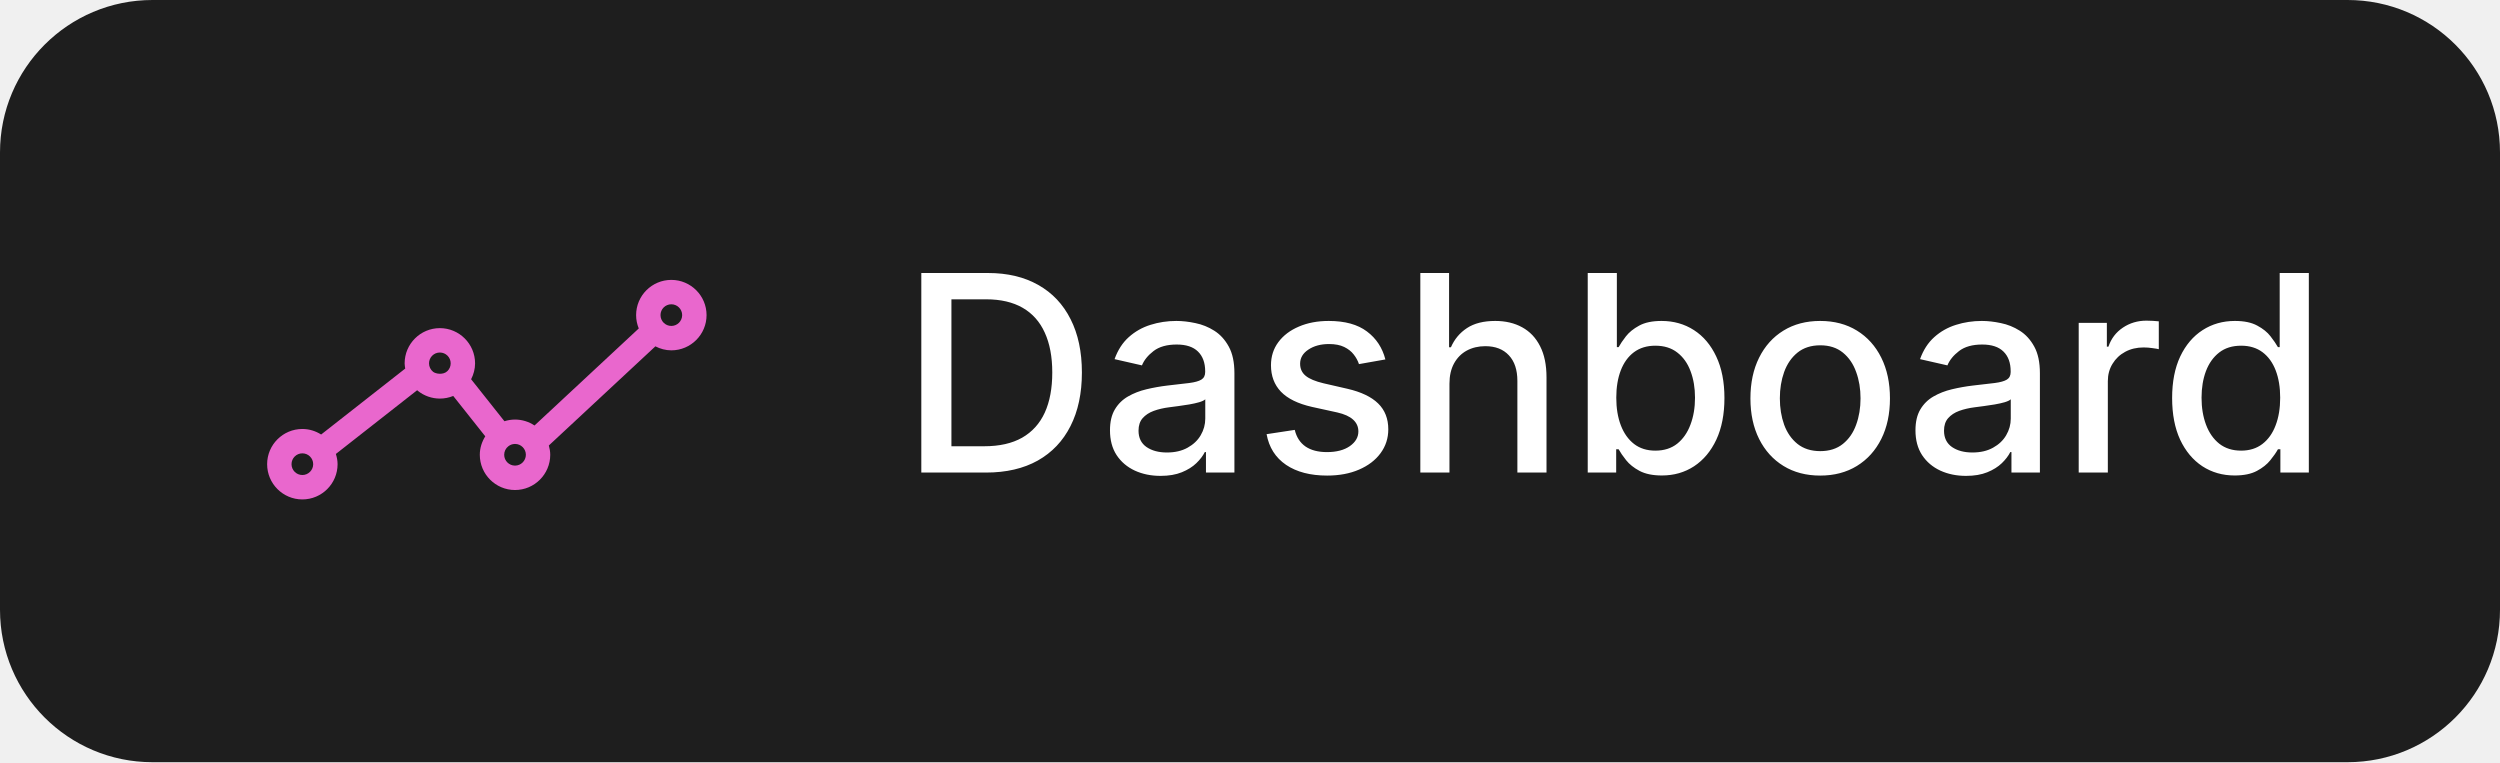
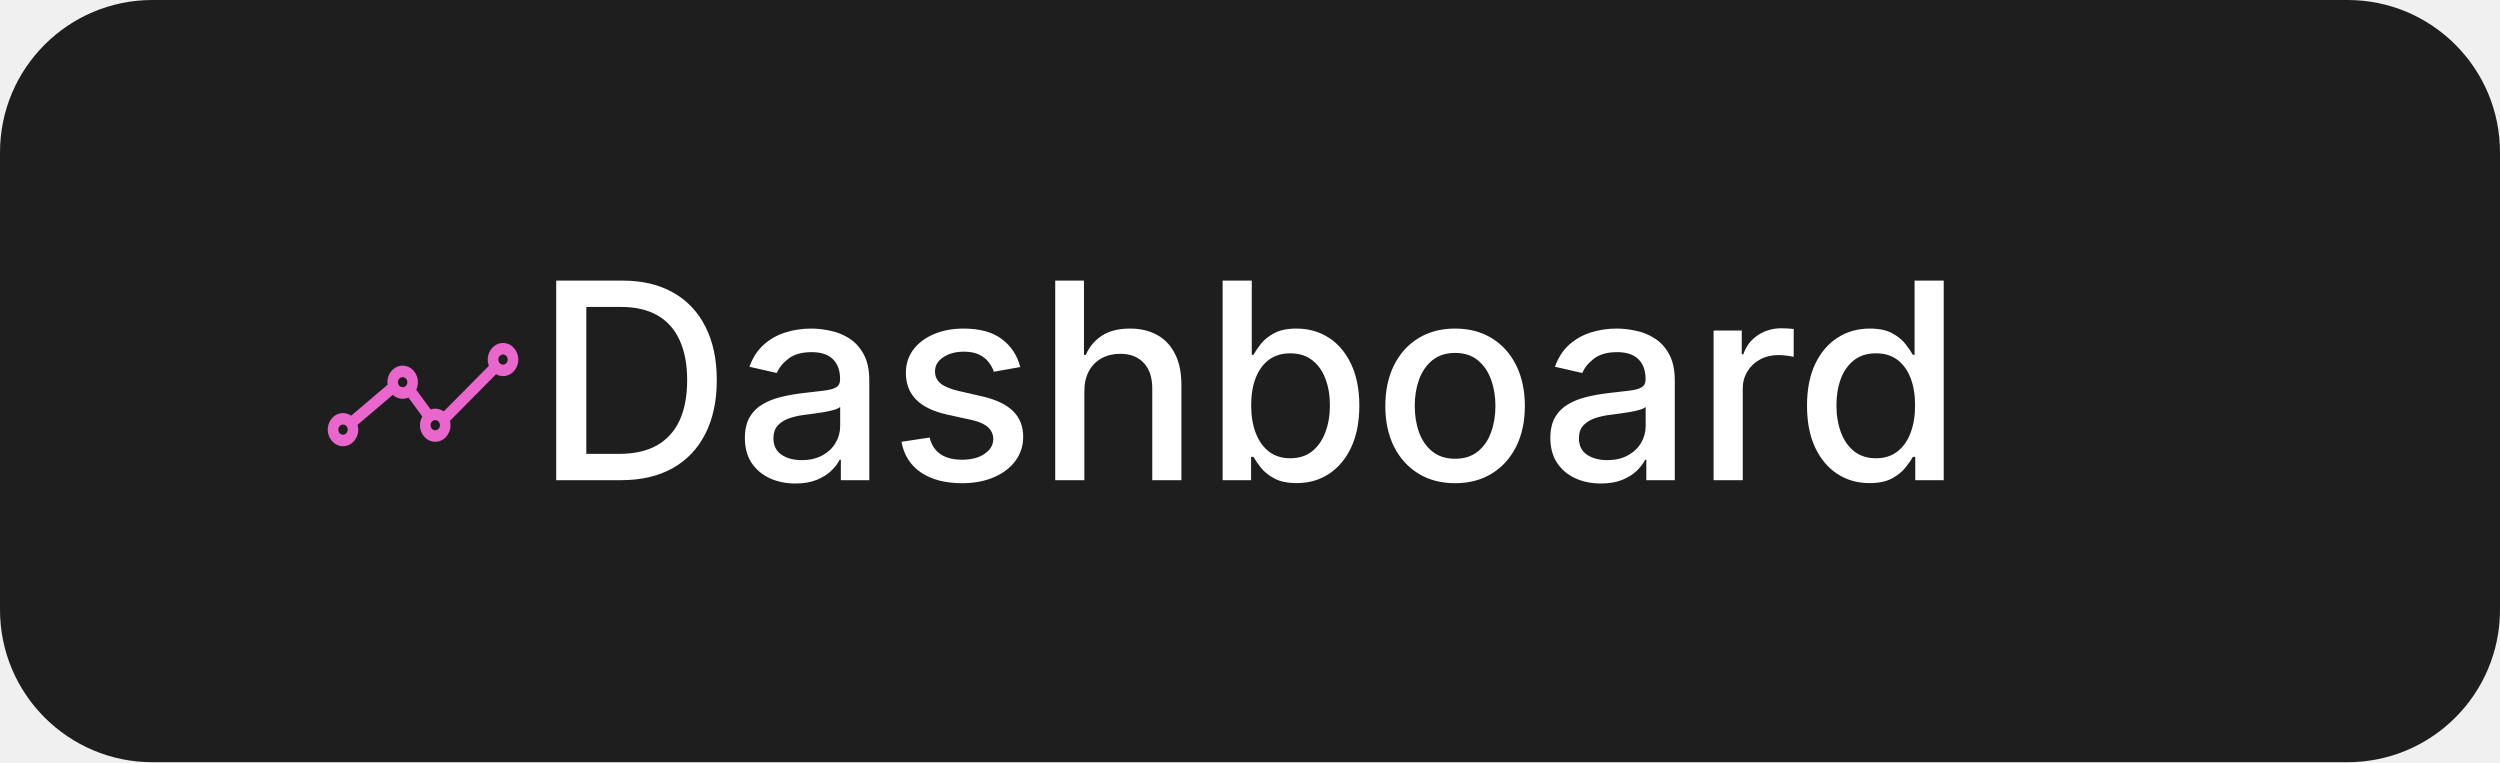
<svg xmlns="http://www.w3.org/2000/svg" width="328" height="100" viewBox="0 0 328 100" fill="none">
  <rect width="328" height="100" rx="20" fill="#1E1E1E" />
-   <path d="M129.352 62H120.876V35.818H129.621C132.186 35.818 134.389 36.342 136.23 37.391C138.071 38.43 139.482 39.926 140.462 41.878C141.45 43.821 141.945 46.152 141.945 48.871C141.945 51.598 141.446 53.942 140.449 55.902C139.46 57.862 138.028 59.371 136.153 60.428C134.278 61.476 132.011 62 129.352 62ZM124.827 58.548H129.135C131.129 58.548 132.787 58.173 134.108 57.423C135.429 56.665 136.418 55.57 137.074 54.138C137.73 52.697 138.058 50.942 138.058 48.871C138.058 46.817 137.73 45.074 137.074 43.642C136.426 42.21 135.459 41.124 134.172 40.382C132.885 39.641 131.287 39.27 129.378 39.27H124.827V58.548ZM152.265 62.435C151.02 62.435 149.895 62.205 148.89 61.744C147.884 61.276 147.087 60.598 146.499 59.712C145.919 58.825 145.63 57.739 145.63 56.452C145.63 55.344 145.843 54.432 146.269 53.716C146.695 53 147.27 52.433 147.995 52.016C148.719 51.598 149.529 51.283 150.424 51.07C151.319 50.856 152.23 50.695 153.159 50.584C154.336 50.447 155.29 50.337 156.023 50.251C156.756 50.158 157.289 50.008 157.621 49.804C157.953 49.599 158.12 49.267 158.12 48.807V48.717C158.12 47.601 157.804 46.736 157.174 46.122C156.551 45.508 155.623 45.202 154.387 45.202C153.1 45.202 152.086 45.487 151.344 46.058C150.611 46.621 150.104 47.247 149.823 47.938L146.23 47.119C146.657 45.926 147.279 44.963 148.097 44.23C148.924 43.489 149.874 42.952 150.948 42.619C152.022 42.278 153.151 42.108 154.336 42.108C155.12 42.108 155.951 42.202 156.828 42.389C157.715 42.568 158.542 42.901 159.309 43.386C160.084 43.872 160.719 44.567 161.213 45.47C161.708 46.365 161.955 47.528 161.955 48.96V62H158.222V59.315H158.069C157.821 59.81 157.451 60.295 156.956 60.773C156.462 61.25 155.827 61.646 155.051 61.962C154.276 62.277 153.347 62.435 152.265 62.435ZM153.096 59.367C154.152 59.367 155.056 59.158 155.806 58.74C156.564 58.322 157.14 57.777 157.532 57.104C157.932 56.422 158.132 55.693 158.132 54.918V52.386C157.996 52.523 157.732 52.651 157.34 52.77C156.956 52.881 156.517 52.979 156.023 53.064C155.529 53.141 155.047 53.213 154.578 53.281C154.11 53.341 153.718 53.392 153.402 53.435C152.661 53.528 151.983 53.686 151.37 53.908C150.765 54.129 150.279 54.449 149.912 54.867C149.554 55.276 149.375 55.821 149.375 56.503C149.375 57.449 149.725 58.165 150.424 58.651C151.123 59.128 152.013 59.367 153.096 59.367ZM181.761 47.158L178.296 47.771C178.151 47.328 177.921 46.906 177.606 46.506C177.299 46.105 176.881 45.777 176.353 45.521C175.825 45.266 175.164 45.138 174.371 45.138C173.289 45.138 172.386 45.381 171.661 45.867C170.937 46.344 170.575 46.962 170.575 47.72C170.575 48.376 170.817 48.905 171.303 49.305C171.789 49.706 172.573 50.034 173.656 50.29L176.775 51.006C178.582 51.423 179.928 52.067 180.815 52.936C181.701 53.805 182.144 54.935 182.144 56.324C182.144 57.5 181.803 58.548 181.121 59.469C180.448 60.381 179.506 61.097 178.296 61.617C177.094 62.136 175.701 62.396 174.116 62.396C171.917 62.396 170.123 61.928 168.734 60.99C167.344 60.044 166.492 58.702 166.177 56.963L169.871 56.401C170.102 57.364 170.575 58.092 171.29 58.587C172.006 59.072 172.94 59.315 174.09 59.315C175.343 59.315 176.344 59.055 177.094 58.535C177.844 58.007 178.219 57.364 178.219 56.605C178.219 55.992 177.989 55.476 177.529 55.058C177.077 54.641 176.383 54.325 175.445 54.112L172.121 53.383C170.289 52.966 168.934 52.301 168.056 51.389C167.187 50.477 166.752 49.322 166.752 47.925C166.752 46.766 167.076 45.751 167.724 44.882C168.371 44.013 169.266 43.335 170.408 42.849C171.55 42.355 172.859 42.108 174.333 42.108C176.455 42.108 178.126 42.568 179.344 43.489C180.563 44.401 181.369 45.624 181.761 47.158ZM190.169 50.341V62H186.347V35.818H190.118V45.56H190.361C190.821 44.503 191.525 43.663 192.471 43.041C193.417 42.419 194.652 42.108 196.178 42.108C197.525 42.108 198.701 42.385 199.706 42.939C200.721 43.493 201.505 44.32 202.059 45.419C202.621 46.51 202.902 47.874 202.902 49.51V62H199.08V49.97C199.08 48.53 198.709 47.413 197.968 46.621C197.226 45.82 196.195 45.419 194.874 45.419C193.971 45.419 193.161 45.611 192.445 45.994C191.738 46.378 191.179 46.94 190.77 47.682C190.37 48.415 190.169 49.301 190.169 50.341ZM208.31 62V35.818H212.132V45.547H212.363C212.584 45.138 212.904 44.665 213.321 44.128C213.739 43.591 214.319 43.122 215.06 42.722C215.801 42.312 216.782 42.108 218 42.108C219.586 42.108 221 42.508 222.245 43.31C223.489 44.111 224.465 45.266 225.172 46.774C225.888 48.283 226.246 50.098 226.246 52.22C226.246 54.342 225.892 56.162 225.185 57.679C224.478 59.188 223.506 60.351 222.27 61.169C221.034 61.979 219.624 62.383 218.039 62.383C216.846 62.383 215.87 62.183 215.111 61.783C214.361 61.382 213.773 60.913 213.347 60.376C212.921 59.84 212.593 59.362 212.363 58.945H212.043V62H208.31ZM212.056 52.182C212.056 53.562 212.256 54.773 212.657 55.812C213.057 56.852 213.637 57.666 214.395 58.254C215.154 58.834 216.083 59.124 217.182 59.124C218.324 59.124 219.279 58.821 220.046 58.216C220.813 57.602 221.392 56.771 221.784 55.723C222.185 54.675 222.385 53.494 222.385 52.182C222.385 50.886 222.189 49.723 221.797 48.692C221.414 47.66 220.834 46.847 220.059 46.25C219.292 45.653 218.333 45.355 217.182 45.355C216.074 45.355 215.137 45.641 214.37 46.212C213.611 46.783 213.036 47.58 212.644 48.602C212.252 49.625 212.056 50.818 212.056 52.182ZM238.81 62.396C236.969 62.396 235.362 61.974 233.99 61.131C232.618 60.287 231.553 59.106 230.794 57.59C230.036 56.072 229.656 54.3 229.656 52.271C229.656 50.234 230.036 48.453 230.794 46.928C231.553 45.402 232.618 44.217 233.99 43.374C235.362 42.53 236.969 42.108 238.81 42.108C240.651 42.108 242.257 42.53 243.629 43.374C245.001 44.217 246.067 45.402 246.825 46.928C247.584 48.453 247.963 50.234 247.963 52.271C247.963 54.3 247.584 56.072 246.825 57.59C246.067 59.106 245.001 60.287 243.629 61.131C242.257 61.974 240.651 62.396 238.81 62.396ZM238.822 59.188C240.016 59.188 241.004 58.872 241.788 58.242C242.572 57.611 243.152 56.771 243.527 55.723C243.911 54.675 244.102 53.52 244.102 52.258C244.102 51.006 243.911 49.855 243.527 48.807C243.152 47.75 242.572 46.902 241.788 46.263C241.004 45.624 240.016 45.304 238.822 45.304C237.621 45.304 236.624 45.624 235.831 46.263C235.047 46.902 234.463 47.75 234.08 48.807C233.705 49.855 233.517 51.006 233.517 52.258C233.517 53.52 233.705 54.675 234.08 55.723C234.463 56.771 235.047 57.611 235.831 58.242C236.624 58.872 237.621 59.188 238.822 59.188ZM257.944 62.435C256.7 62.435 255.575 62.205 254.569 61.744C253.564 61.276 252.767 60.598 252.179 59.712C251.599 58.825 251.309 57.739 251.309 56.452C251.309 55.344 251.522 54.432 251.949 53.716C252.375 53 252.95 52.433 253.674 52.016C254.399 51.598 255.208 51.283 256.103 51.07C256.998 50.856 257.91 50.695 258.839 50.584C260.015 50.447 260.97 50.337 261.703 50.251C262.436 50.158 262.968 50.008 263.301 49.804C263.633 49.599 263.799 49.267 263.799 48.807V48.717C263.799 47.601 263.484 46.736 262.853 46.122C262.231 45.508 261.302 45.202 260.066 45.202C258.779 45.202 257.765 45.487 257.024 46.058C256.291 46.621 255.784 47.247 255.502 47.938L251.91 47.119C252.336 45.926 252.958 44.963 253.777 44.23C254.603 43.489 255.554 42.952 256.627 42.619C257.701 42.278 258.831 42.108 260.015 42.108C260.799 42.108 261.63 42.202 262.508 42.389C263.395 42.568 264.221 42.901 264.988 43.386C265.764 43.872 266.399 44.567 266.893 45.47C267.387 46.365 267.635 47.528 267.635 48.96V62H263.902V59.315H263.748C263.501 59.81 263.13 60.295 262.636 60.773C262.142 61.25 261.507 61.646 260.731 61.962C259.956 62.277 259.027 62.435 257.944 62.435ZM258.775 59.367C259.832 59.367 260.735 59.158 261.485 58.74C262.244 58.322 262.819 57.777 263.211 57.104C263.612 56.422 263.812 55.693 263.812 54.918V52.386C263.676 52.523 263.412 52.651 263.02 52.77C262.636 52.881 262.197 52.979 261.703 53.064C261.208 53.141 260.727 53.213 260.258 53.281C259.789 53.341 259.397 53.392 259.082 53.435C258.341 53.528 257.663 53.686 257.049 53.908C256.444 54.129 255.958 54.449 255.592 54.867C255.234 55.276 255.055 55.821 255.055 56.503C255.055 57.449 255.404 58.165 256.103 58.651C256.802 59.128 257.693 59.367 258.775 59.367ZM272.726 62V42.364H276.42V45.483H276.625C276.983 44.426 277.614 43.595 278.517 42.99C279.429 42.376 280.46 42.07 281.611 42.07C281.849 42.07 282.131 42.078 282.455 42.095C282.787 42.112 283.047 42.133 283.234 42.159V45.815C283.081 45.773 282.808 45.726 282.416 45.675C282.024 45.615 281.632 45.585 281.24 45.585C280.337 45.585 279.531 45.777 278.824 46.16C278.125 46.535 277.571 47.06 277.162 47.733C276.753 48.398 276.548 49.156 276.548 50.008V62H272.726ZM293.19 62.383C291.605 62.383 290.19 61.979 288.946 61.169C287.71 60.351 286.738 59.188 286.031 57.679C285.332 56.162 284.983 54.342 284.983 52.22C284.983 50.098 285.336 48.283 286.044 46.774C286.76 45.266 287.74 44.111 288.984 43.31C290.228 42.508 291.639 42.108 293.216 42.108C294.434 42.108 295.414 42.312 296.156 42.722C296.906 43.122 297.485 43.591 297.895 44.128C298.312 44.665 298.636 45.138 298.866 45.547H299.096V35.818H302.919V62H299.186V58.945H298.866C298.636 59.362 298.304 59.84 297.869 60.376C297.443 60.913 296.855 61.382 296.105 61.783C295.355 62.183 294.383 62.383 293.19 62.383ZM294.034 59.124C295.133 59.124 296.062 58.834 296.821 58.254C297.588 57.666 298.167 56.852 298.559 55.812C298.96 54.773 299.16 53.562 299.16 52.182C299.16 50.818 298.964 49.625 298.572 48.602C298.18 47.58 297.605 46.783 296.846 46.212C296.088 45.641 295.15 45.355 294.034 45.355C292.883 45.355 291.924 45.653 291.157 46.25C290.39 46.847 289.811 47.66 289.419 48.692C289.035 49.723 288.843 50.886 288.843 52.182C288.843 53.494 289.039 54.675 289.431 55.723C289.824 56.771 290.403 57.602 291.17 58.216C291.946 58.821 292.9 59.124 294.034 59.124Z" fill="white" />
-   <path d="M88.078 36.722C85.53 36.722 83.458 38.795 83.458 41.342C83.458 41.962 83.584 42.552 83.806 43.093L70.128 55.824C69.395 55.334 68.517 55.046 67.571 55.046C67.091 55.046 66.627 55.125 66.182 55.266L61.811 49.758C62.138 49.117 62.33 48.413 62.33 47.672C62.33 45.125 60.258 43.051 57.709 43.051C55.16 43.051 53.088 45.125 53.088 47.672C53.088 47.906 53.131 48.13 53.165 48.357L42.133 57.008C41.418 56.555 40.578 56.282 39.669 56.282C37.12 56.282 35.048 58.355 35.048 60.902C35.048 63.451 37.12 65.525 39.669 65.525C42.218 65.525 44.29 63.451 44.29 60.902C44.29 60.432 44.198 59.986 44.067 59.558L54.734 51.194C54.763 51.218 54.784 51.25 54.813 51.272C55.63 51.931 56.659 52.294 57.71 52.294C58.322 52.294 58.915 52.174 59.464 51.949L63.667 57.245C63.219 57.965 62.95 58.789 62.95 59.667C62.95 62.216 65.022 64.29 67.571 64.29C70.118 64.29 72.192 62.216 72.192 59.667C72.192 59.242 72.115 58.838 72.008 58.448L85.986 45.44C86.618 45.765 87.322 45.965 88.08 45.965C90.627 45.965 92.701 43.891 92.701 41.344C92.701 38.797 90.627 36.722 88.078 36.722ZM39.669 62.322C38.885 62.322 38.248 61.685 38.248 60.899C38.248 60.117 38.885 59.478 39.669 59.478C40.453 59.478 41.09 60.115 41.09 60.899C41.091 61.685 40.453 62.322 39.669 62.322ZM56.821 48.779C56.483 48.506 56.288 48.102 56.288 47.67C56.288 46.888 56.925 46.25 57.709 46.25C58.493 46.25 59.13 46.886 59.13 47.67C59.13 48.05 58.982 48.406 58.715 48.674V48.675H58.714C58.15 49.235 57.16 49.051 56.821 48.779ZM67.571 61.088C66.787 61.088 66.15 60.451 66.15 59.666C66.15 59.221 66.352 58.813 66.707 58.539C66.714 58.534 66.723 58.533 66.73 58.526L66.731 58.525C66.906 58.395 67.186 58.245 67.573 58.245C68.355 58.245 68.994 58.882 68.994 59.666C68.992 60.45 68.355 61.088 67.571 61.088ZM88.078 42.763C87.294 42.763 86.658 42.126 86.658 41.342C86.658 40.558 87.294 39.922 88.078 39.922C88.861 39.922 89.499 40.558 89.499 41.342C89.499 42.126 88.862 42.763 88.078 42.763Z" fill="#E967CD" />
+   <path d="M81.45 63H72.974V36.818H81.718C84.284 36.818 86.487 37.342 88.328 38.391C90.169 39.43 91.579 40.926 92.559 42.878C93.548 44.821 94.042 47.152 94.042 49.871C94.042 52.598 93.544 54.942 92.546 56.902C91.558 58.862 90.126 60.371 88.251 61.428C86.376 62.476 84.109 63 81.45 63ZM76.924 59.548H81.233C83.227 59.548 84.885 59.173 86.206 58.423C87.527 57.665 88.515 56.57 89.171 55.138C89.828 53.697 90.156 51.942 90.156 49.871C90.156 47.817 89.828 46.074 89.171 44.642C88.524 43.21 87.556 42.124 86.269 41.382C84.983 40.641 83.385 40.27 81.475 40.27H76.924V59.548ZM104.362 63.435C103.118 63.435 101.993 63.205 100.987 62.744C99.981 62.276 99.185 61.598 98.597 60.712C98.017 59.825 97.727 58.739 97.727 57.452C97.727 56.344 97.94 55.432 98.367 54.716C98.793 54 99.368 53.433 100.092 53.016C100.817 52.598 101.626 52.283 102.521 52.07C103.416 51.856 104.328 51.695 105.257 51.584C106.433 51.447 107.388 51.337 108.121 51.251C108.854 51.158 109.386 51.008 109.719 50.804C110.051 50.599 110.217 50.267 110.217 49.807V49.717C110.217 48.601 109.902 47.736 109.271 47.122C108.649 46.508 107.72 46.202 106.484 46.202C105.197 46.202 104.183 46.487 103.442 47.058C102.709 47.621 102.202 48.247 101.92 48.938L98.328 48.119C98.754 46.926 99.376 45.963 100.195 45.23C101.021 44.489 101.972 43.952 103.045 43.619C104.119 43.278 105.249 43.108 106.433 43.108C107.217 43.108 108.048 43.202 108.926 43.389C109.813 43.568 110.639 43.901 111.406 44.386C112.182 44.872 112.817 45.567 113.311 46.47C113.805 47.365 114.053 48.528 114.053 49.96V63H110.32V60.315H110.166C109.919 60.81 109.548 61.295 109.054 61.773C108.56 62.25 107.925 62.646 107.149 62.962C106.374 63.277 105.445 63.435 104.362 63.435ZM105.193 60.367C106.25 60.367 107.153 60.158 107.903 59.74C108.662 59.322 109.237 58.777 109.629 58.104C110.03 57.422 110.23 56.693 110.23 55.918V53.386C110.094 53.523 109.83 53.651 109.438 53.77C109.054 53.881 108.615 53.979 108.121 54.064C107.626 54.141 107.145 54.213 106.676 54.281C106.207 54.341 105.815 54.392 105.5 54.435C104.759 54.528 104.081 54.686 103.467 54.908C102.862 55.129 102.376 55.449 102.01 55.867C101.652 56.276 101.473 56.821 101.473 57.503C101.473 58.449 101.822 59.165 102.521 59.651C103.22 60.128 104.111 60.367 105.193 60.367ZM133.858 48.158L130.394 48.771C130.249 48.328 130.019 47.906 129.703 47.506C129.397 47.105 128.979 46.777 128.451 46.521C127.922 46.266 127.262 46.138 126.469 46.138C125.387 46.138 124.483 46.381 123.759 46.867C123.034 47.344 122.672 47.962 122.672 48.72C122.672 49.376 122.915 49.905 123.401 50.305C123.887 50.706 124.671 51.034 125.753 51.29L128.873 52.006C130.679 52.423 132.026 53.067 132.912 53.936C133.799 54.805 134.242 55.935 134.242 57.324C134.242 58.5 133.901 59.548 133.219 60.469C132.546 61.381 131.604 62.097 130.394 62.617C129.192 63.136 127.799 63.396 126.213 63.396C124.015 63.396 122.221 62.928 120.831 61.99C119.442 61.044 118.59 59.702 118.275 57.963L121.969 57.401C122.199 58.364 122.672 59.092 123.388 59.587C124.104 60.072 125.037 60.315 126.188 60.315C127.441 60.315 128.442 60.055 129.192 59.535C129.942 59.007 130.317 58.364 130.317 57.605C130.317 56.992 130.087 56.476 129.627 56.058C129.175 55.641 128.48 55.325 127.543 55.112L124.219 54.383C122.387 53.966 121.032 53.301 120.154 52.389C119.284 51.477 118.85 50.322 118.85 48.925C118.85 47.766 119.174 46.751 119.821 45.882C120.469 45.013 121.364 44.335 122.506 43.849C123.648 43.355 124.956 43.108 126.431 43.108C128.553 43.108 130.223 43.568 131.442 44.489C132.661 45.401 133.466 46.624 133.858 48.158ZM142.267 51.341V63H138.445V36.818H142.216V46.56H142.459C142.919 45.503 143.622 44.663 144.568 44.041C145.514 43.419 146.75 43.108 148.276 43.108C149.622 43.108 150.798 43.385 151.804 43.939C152.818 44.493 153.602 45.32 154.156 46.419C154.719 47.51 155 48.874 155 50.51V63H151.178V50.97C151.178 49.53 150.807 48.413 150.065 47.621C149.324 46.82 148.293 46.419 146.972 46.419C146.068 46.419 145.259 46.611 144.543 46.994C143.835 47.378 143.277 47.94 142.868 48.682C142.467 49.415 142.267 50.301 142.267 51.341ZM160.408 63V36.818H164.23V46.547H164.46C164.682 46.138 165.001 45.665 165.419 45.128C165.837 44.591 166.416 44.122 167.158 43.722C167.899 43.312 168.879 43.108 170.098 43.108C171.683 43.108 173.098 43.508 174.342 44.31C175.587 45.111 176.563 46.266 177.27 47.774C177.986 49.283 178.344 51.098 178.344 53.22C178.344 55.342 177.99 57.162 177.283 58.679C176.575 60.188 175.604 61.351 174.368 62.169C173.132 62.979 171.722 63.383 170.136 63.383C168.943 63.383 167.967 63.183 167.209 62.783C166.459 62.382 165.871 61.913 165.445 61.376C165.018 60.84 164.69 60.362 164.46 59.945H164.141V63H160.408ZM164.153 53.182C164.153 54.562 164.354 55.773 164.754 56.812C165.155 57.852 165.734 58.666 166.493 59.254C167.251 59.834 168.18 60.124 169.28 60.124C170.422 60.124 171.376 59.821 172.143 59.216C172.911 58.602 173.49 57.771 173.882 56.723C174.283 55.675 174.483 54.494 174.483 53.182C174.483 51.886 174.287 50.723 173.895 49.692C173.511 48.66 172.932 47.847 172.156 47.25C171.389 46.653 170.43 46.355 169.28 46.355C168.172 46.355 167.234 46.641 166.467 47.212C165.709 47.783 165.134 48.58 164.741 49.602C164.349 50.625 164.153 51.818 164.153 53.182ZM190.907 63.396C189.066 63.396 187.46 62.974 186.088 62.131C184.716 61.287 183.65 60.106 182.892 58.59C182.133 57.072 181.754 55.3 181.754 53.271C181.754 51.234 182.133 49.453 182.892 47.928C183.65 46.402 184.716 45.217 186.088 44.374C187.46 43.53 189.066 43.108 190.907 43.108C192.748 43.108 194.355 43.53 195.727 44.374C197.099 45.217 198.164 46.402 198.923 47.928C199.681 49.453 200.061 51.234 200.061 53.271C200.061 55.3 199.681 57.072 198.923 58.59C198.164 60.106 197.099 61.287 195.727 62.131C194.355 62.974 192.748 63.396 190.907 63.396ZM190.92 60.188C192.113 60.188 193.102 59.872 193.886 59.242C194.67 58.611 195.25 57.771 195.625 56.723C196.008 55.675 196.2 54.52 196.2 53.258C196.2 52.006 196.008 50.855 195.625 49.807C195.25 48.75 194.67 47.902 193.886 47.263C193.102 46.624 192.113 46.304 190.92 46.304C189.718 46.304 188.721 46.624 187.929 47.263C187.145 47.902 186.561 48.75 186.177 49.807C185.802 50.855 185.615 52.006 185.615 53.258C185.615 54.52 185.802 55.675 186.177 56.723C186.561 57.771 187.145 58.611 187.929 59.242C188.721 59.872 189.718 60.188 190.92 60.188ZM210.042 63.435C208.798 63.435 207.673 63.205 206.667 62.744C205.661 62.276 204.864 61.598 204.276 60.712C203.697 59.825 203.407 58.739 203.407 57.452C203.407 56.344 203.62 55.432 204.046 54.716C204.472 54 205.048 53.433 205.772 53.016C206.496 52.598 207.306 52.283 208.201 52.07C209.096 51.856 210.008 51.695 210.937 51.584C212.113 51.447 213.067 51.337 213.8 51.251C214.533 51.158 215.066 51.008 215.398 50.804C215.731 50.599 215.897 50.267 215.897 49.807V49.717C215.897 48.601 215.582 47.736 214.951 47.122C214.329 46.508 213.4 46.202 212.164 46.202C210.877 46.202 209.863 46.487 209.121 47.058C208.388 47.621 207.881 48.247 207.6 48.938L204.008 48.119C204.434 46.926 205.056 45.963 205.874 45.23C206.701 44.489 207.651 43.952 208.725 43.619C209.799 43.278 210.928 43.108 212.113 43.108C212.897 43.108 213.728 43.202 214.606 43.389C215.492 43.568 216.319 43.901 217.086 44.386C217.862 44.872 218.496 45.567 218.991 46.47C219.485 47.365 219.732 48.528 219.732 49.96V63H215.999V60.315H215.846C215.599 60.81 215.228 61.295 214.734 61.773C214.239 62.25 213.604 62.646 212.829 62.962C212.053 63.277 211.124 63.435 210.042 63.435ZM210.873 60.367C211.93 60.367 212.833 60.158 213.583 59.74C214.342 59.322 214.917 58.777 215.309 58.104C215.71 57.422 215.91 56.693 215.91 55.918V53.386C215.773 53.523 215.509 53.651 215.117 53.77C214.734 53.881 214.295 53.979 213.8 54.064C213.306 54.141 212.825 54.213 212.356 54.281C211.887 54.341 211.495 54.392 211.18 54.435C210.438 54.528 209.761 54.686 209.147 54.908C208.542 55.129 208.056 55.449 207.69 55.867C207.332 56.276 207.153 56.821 207.153 57.503C207.153 58.449 207.502 59.165 208.201 59.651C208.9 60.128 209.79 60.367 210.873 60.367ZM224.824 63V43.364H228.518V46.483H228.723C229.081 45.426 229.711 44.595 230.615 43.99C231.527 43.376 232.558 43.07 233.708 43.07C233.947 43.07 234.228 43.078 234.552 43.095C234.885 43.112 235.145 43.133 235.332 43.159V46.815C235.179 46.773 234.906 46.726 234.514 46.675C234.122 46.615 233.73 46.585 233.338 46.585C232.434 46.585 231.629 46.777 230.922 47.16C230.223 47.535 229.669 48.06 229.26 48.733C228.85 49.398 228.646 50.156 228.646 51.008V63H224.824ZM245.288 63.383C243.702 63.383 242.288 62.979 241.043 62.169C239.808 61.351 238.836 60.188 238.129 58.679C237.43 57.162 237.08 55.342 237.08 53.22C237.08 51.098 237.434 49.283 238.141 47.774C238.857 46.266 239.837 45.111 241.082 44.31C242.326 43.508 243.737 43.108 245.313 43.108C246.532 43.108 247.512 43.312 248.254 43.722C249.004 44.122 249.583 44.591 249.992 45.128C250.41 45.665 250.734 46.138 250.964 46.547H251.194V36.818H255.016V63H251.283V59.945H250.964C250.734 60.362 250.401 60.84 249.967 61.376C249.54 61.913 248.952 62.382 248.202 62.783C247.452 63.183 246.481 63.383 245.288 63.383ZM246.131 60.124C247.231 60.124 248.16 59.834 248.918 59.254C249.685 58.666 250.265 57.852 250.657 56.812C251.058 55.773 251.258 54.562 251.258 53.182C251.258 51.818 251.062 50.625 250.67 49.602C250.278 48.58 249.702 47.783 248.944 47.212C248.185 46.641 247.248 46.355 246.131 46.355C244.981 46.355 244.022 46.653 243.255 47.25C242.488 47.847 241.908 48.66 241.516 49.692C241.133 50.723 240.941 51.886 240.941 53.182C240.941 54.494 241.137 55.675 241.529 56.723C241.921 57.771 242.501 58.602 243.268 59.216C244.043 59.821 244.998 60.124 246.131 60.124Z" fill="white" />
+   <path d="M65.996 45C64.89 45 63.992 45.975 63.992 47.172C63.992 47.464 64.047 47.741 64.143 47.995L58.212 53.981C57.894 53.751 57.513 53.615 57.103 53.615C56.895 53.615 56.694 53.652 56.501 53.718L54.605 51.129C54.747 50.828 54.83 50.497 54.83 50.148C54.83 48.951 53.932 47.976 52.826 47.976C51.721 47.976 50.823 48.951 50.823 50.148C50.823 50.258 50.841 50.363 50.856 50.47L46.072 54.538C45.762 54.325 45.398 54.196 45.004 54.196C43.898 54.196 43 55.171 43 56.368C43 57.567 43.898 58.542 45.004 58.542C46.109 58.542 47.007 57.567 47.007 56.368C47.007 56.147 46.968 55.937 46.911 55.737L51.537 51.804C51.549 51.815 51.558 51.83 51.571 51.841C51.925 52.151 52.371 52.322 52.827 52.322C53.092 52.322 53.349 52.265 53.587 52.159L55.41 54.649C55.216 54.987 55.099 55.375 55.099 55.788C55.099 56.986 55.998 57.961 57.103 57.961C58.208 57.961 59.107 56.986 59.107 55.788C59.107 55.588 59.074 55.398 59.027 55.215L65.088 49.099C65.362 49.252 65.667 49.346 65.996 49.346C67.101 49.346 68 48.371 68 47.173C68 45.976 67.101 45 65.996 45ZM45.004 57.036C44.664 57.036 44.388 56.736 44.388 56.367C44.388 55.999 44.664 55.699 45.004 55.699C45.344 55.699 45.62 55.998 45.62 56.367C45.62 56.736 45.344 57.036 45.004 57.036ZM52.441 50.669C52.295 50.54 52.21 50.351 52.21 50.148C52.21 49.78 52.486 49.48 52.826 49.48C53.166 49.48 53.443 49.779 53.443 50.148C53.443 50.326 53.379 50.493 53.263 50.619V50.62H53.262C53.018 50.883 52.588 50.797 52.441 50.669ZM57.103 56.456C56.763 56.456 56.487 56.156 56.487 55.787C56.487 55.578 56.574 55.386 56.728 55.257C56.731 55.255 56.735 55.254 56.738 55.251L56.739 55.251C56.814 55.19 56.936 55.119 57.104 55.119C57.443 55.119 57.72 55.418 57.72 55.787C57.719 56.156 57.443 56.456 57.103 56.456ZM65.996 47.84C65.656 47.84 65.379 47.541 65.379 47.172C65.379 46.804 65.656 46.505 65.996 46.505C66.335 46.505 66.612 46.804 66.612 47.172C66.612 47.541 66.336 47.84 65.996 47.84Z" fill="#E967CD" />
</svg>
